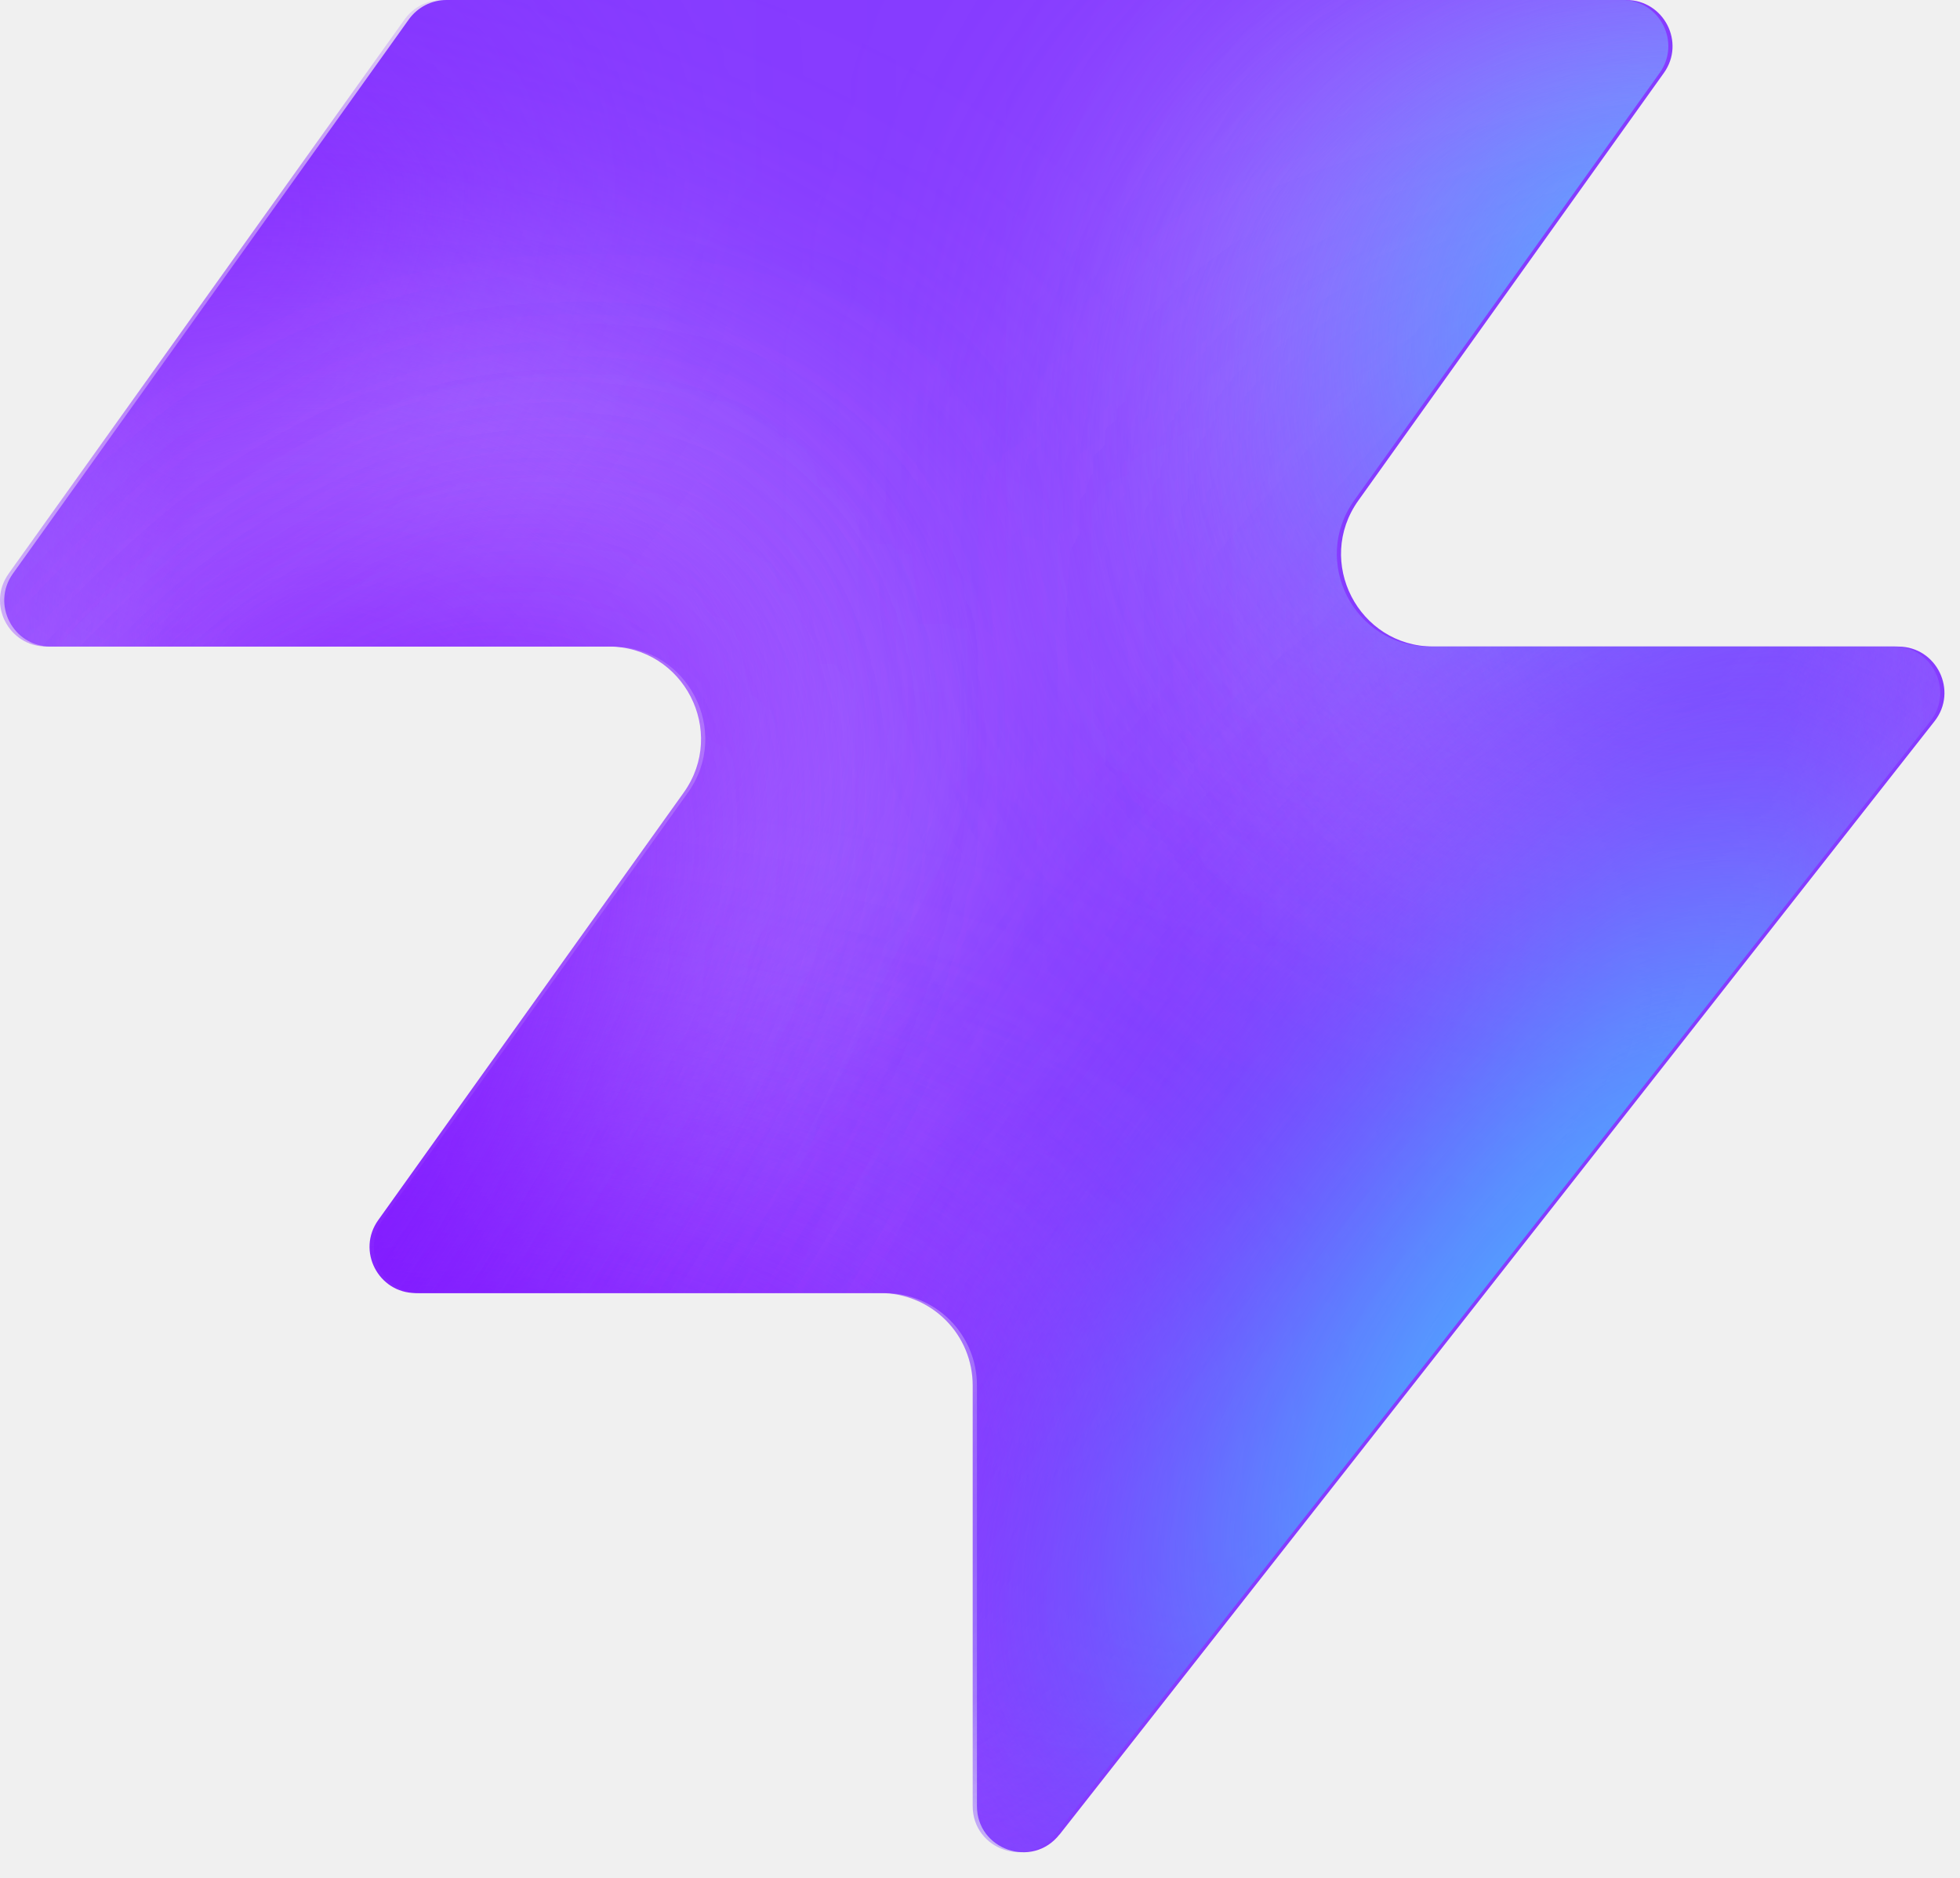
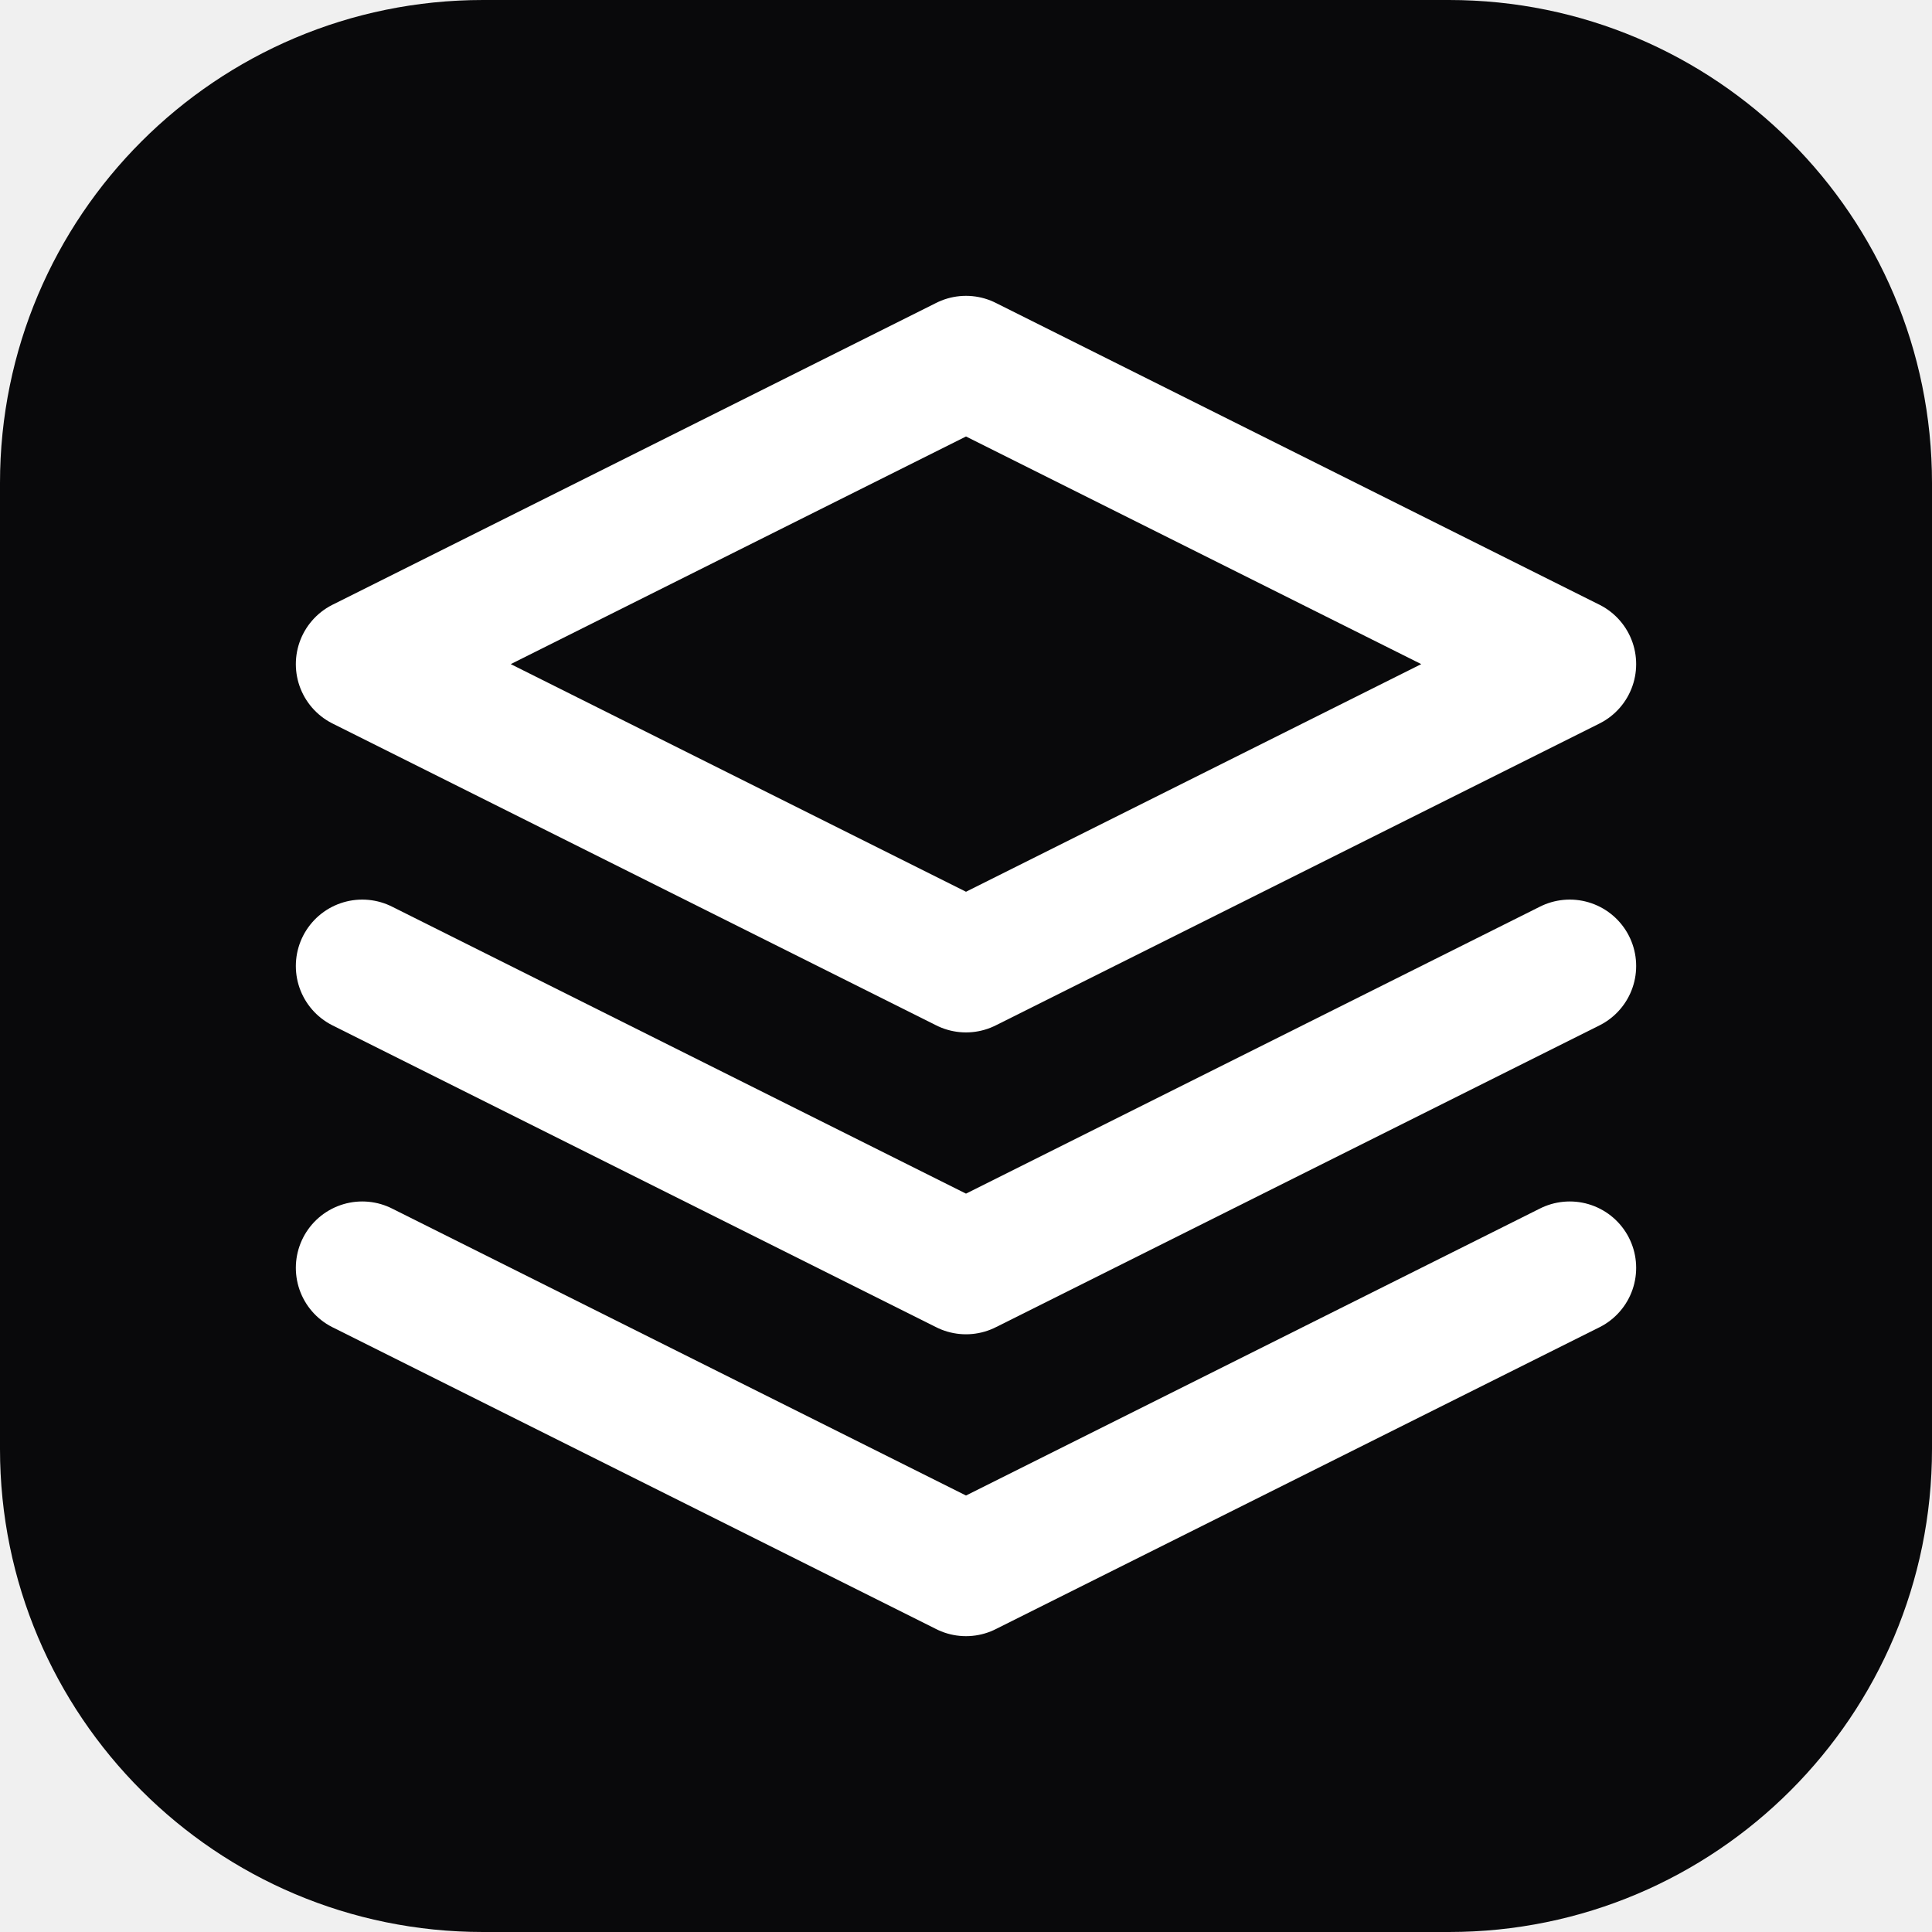
- <svg xmlns="http://www.w3.org/2000/svg" width="48" height="46" fill="none" viewBox="0 0 48 46">
-   <path fill="#863bff" d="M25.946 44.938c-.664.845-2.021.375-2.021-.698V33.937a2.26 2.26 0 0 0-2.262-2.262H10.287c-.92 0-1.456-1.04-.92-1.788l7.48-10.471c1.07-1.497 0-3.578-1.842-3.578H1.237c-.92 0-1.456-1.04-.92-1.788L10.013.474c.214-.297.556-.474.92-.474h28.894c.92 0 1.456 1.04.92 1.788l-7.48 10.471c-1.07 1.498 0 3.579 1.842 3.579h11.377c.943 0 1.473 1.088.89 1.83L25.947 44.94z" style="fill:#863bff;fill:color(display-p3 .525 .23 1);fill-opacity:1" />
-   <mask id="a" width="48" height="46" x="0" y="0" maskUnits="userSpaceOnUse" style="mask-type:alpha">
-     <path fill="#000" d="M25.842 44.938c-.664.844-2.021.375-2.021-.698V33.937a2.26 2.26 0 0 0-2.262-2.262H10.183c-.92 0-1.456-1.04-.92-1.788l7.48-10.471c1.07-1.498 0-3.579-1.842-3.579H1.133c-.92 0-1.456-1.04-.92-1.787L9.91.473c.214-.297.556-.474.92-.474h28.894c.92 0 1.456 1.04.92 1.788l-7.48 10.471c-1.07 1.498 0 3.578 1.842 3.578h11.377c.943 0 1.473 1.088.89 1.832L25.843 44.94z" style="fill:#000;fill-opacity:1" />
-   </mask>
-   <g mask="url(#a)">
-     <g filter="url(#b)">
-       <ellipse cx="5.508" cy="14.704" fill="#ede6ff" rx="5.508" ry="14.704" style="fill:#ede6ff;fill:color(display-p3 .927 .903 1);fill-opacity:1" transform="matrix(.00324 1 1 -.00324 -4.47 31.516)" />
-     </g>
-     <g filter="url(#c)">
-       <ellipse cx="10.399" cy="29.851" fill="#ede6ff" rx="10.399" ry="29.851" style="fill:#ede6ff;fill:color(display-p3 .927 .903 1);fill-opacity:1" transform="matrix(.00324 1 1 -.00324 -39.328 7.883)" />
-     </g>
-     <g filter="url(#d)">
-       <ellipse cx="5.508" cy="30.487" fill="#7e14ff" rx="5.508" ry="30.487" style="fill:#7e14ff;fill:color(display-p3 .492 .077 1);fill-opacity:1" transform="rotate(89.814 -25.913 -14.639)scale(1 -1)" />
-     </g>
-     <g filter="url(#e)">
-       <ellipse cx="5.508" cy="30.599" fill="#7e14ff" rx="5.508" ry="30.599" style="fill:#7e14ff;fill:color(display-p3 .492 .077 1);fill-opacity:1" transform="rotate(89.814 -32.644 -3.334)scale(1 -1)" />
-     </g>
-     <g filter="url(#f)">
-       <ellipse cx="5.508" cy="30.599" fill="#7e14ff" rx="5.508" ry="30.599" style="fill:#7e14ff;fill:color(display-p3 .492 .077 1);fill-opacity:1" transform="matrix(.00324 1 1 -.00324 -34.34 30.47)" />
-     </g>
-     <g filter="url(#g)">
-       <ellipse cx="14.072" cy="22.078" fill="#ede6ff" rx="14.072" ry="22.078" style="fill:#ede6ff;fill:color(display-p3 .927 .903 1);fill-opacity:1" transform="rotate(93.35 24.506 48.493)scale(-1 1)" />
-     </g>
-     <g filter="url(#h)">
-       <ellipse cx="3.47" cy="21.501" fill="#7e14ff" rx="3.47" ry="21.501" style="fill:#7e14ff;fill:color(display-p3 .492 .077 1);fill-opacity:1" transform="rotate(89.009 28.708 47.59)scale(-1 1)" />
-     </g>
-     <g filter="url(#i)">
-       <ellipse cx="3.47" cy="21.501" fill="#7e14ff" rx="3.47" ry="21.501" style="fill:#7e14ff;fill:color(display-p3 .492 .077 1);fill-opacity:1" transform="rotate(89.009 28.708 47.59)scale(-1 1)" />
-     </g>
-     <g filter="url(#j)">
-       <ellipse cx=".387" cy="8.972" fill="#7e14ff" rx="4.407" ry="29.108" style="fill:#7e14ff;fill:color(display-p3 .492 .077 1);fill-opacity:1" transform="rotate(39.51 .387 8.972)" />
-     </g>
-     <g filter="url(#k)">
-       <ellipse cx="47.523" cy="-6.092" fill="#7e14ff" rx="4.407" ry="29.108" style="fill:#7e14ff;fill:color(display-p3 .492 .077 1);fill-opacity:1" transform="rotate(37.892 47.523 -6.092)" />
-     </g>
-     <g filter="url(#l)">
-       <ellipse cx="41.412" cy="6.333" fill="#47bfff" rx="5.971" ry="9.665" style="fill:#47bfff;fill:color(display-p3 .28 .748 1);fill-opacity:1" transform="rotate(37.892 41.412 6.333)" />
-     </g>
-     <g filter="url(#m)">
-       <ellipse cx="-1.879" cy="38.332" fill="#7e14ff" rx="4.407" ry="29.108" style="fill:#7e14ff;fill:color(display-p3 .492 .077 1);fill-opacity:1" transform="rotate(37.892 -1.88 38.332)" />
-     </g>
-     <g filter="url(#n)">
-       <ellipse cx="-1.879" cy="38.332" fill="#7e14ff" rx="4.407" ry="29.108" style="fill:#7e14ff;fill:color(display-p3 .492 .077 1);fill-opacity:1" transform="rotate(37.892 -1.88 38.332)" />
-     </g>
-     <g filter="url(#o)">
-       <ellipse cx="35.651" cy="29.907" fill="#7e14ff" rx="4.407" ry="29.108" style="fill:#7e14ff;fill:color(display-p3 .492 .077 1);fill-opacity:1" transform="rotate(37.892 35.651 29.907)" />
-     </g>
-     <g filter="url(#p)">
-       <ellipse cx="38.418" cy="32.4" fill="#47bfff" rx="5.971" ry="15.297" style="fill:#47bfff;fill:color(display-p3 .28 .748 1);fill-opacity:1" transform="rotate(37.892 38.418 32.4)" />
-     </g>
+ <svg xmlns="http://www.w3.org/2000/svg" viewBox="0 0 32 32" fill="none">
+   <rect width="32" height="32" rx="8" fill="#09090b" />
+   <g transform="translate(4, 4)" stroke="#ffffff" stroke-width="2.2" stroke-linecap="round" stroke-linejoin="round">
+     <polygon points="12 2 2 7 12 12 22 7 12 2" />
+     <polyline points="2 17 12 22 22 17" />
+     <polyline points="2 12 12 17 22 12" />
  </g>
-   <defs>
-     <filter id="b" width="60.045" height="41.654" x="-19.77" y="16.149" color-interpolation-filters="sRGB" filterUnits="userSpaceOnUse">
-       <feFlood flood-opacity="0" result="BackgroundImageFix" />
-       <feBlend in="SourceGraphic" in2="BackgroundImageFix" result="shape" />
-       <feGaussianBlur result="effect1_foregroundBlur_2002_17158" stdDeviation="7.659" />
-     </filter>
-     <filter id="c" width="90.34" height="51.437" x="-54.613" y="-7.533" color-interpolation-filters="sRGB" filterUnits="userSpaceOnUse">
-       <feFlood flood-opacity="0" result="BackgroundImageFix" />
-       <feBlend in="SourceGraphic" in2="BackgroundImageFix" result="shape" />
-       <feGaussianBlur result="effect1_foregroundBlur_2002_17158" stdDeviation="7.659" />
-     </filter>
-     <filter id="d" width="79.355" height="29.4" x="-49.64" y="2.03" color-interpolation-filters="sRGB" filterUnits="userSpaceOnUse">
-       <feFlood flood-opacity="0" result="BackgroundImageFix" />
-       <feBlend in="SourceGraphic" in2="BackgroundImageFix" result="shape" />
-       <feGaussianBlur result="effect1_foregroundBlur_2002_17158" stdDeviation="4.596" />
-     </filter>
-     <filter id="e" width="79.579" height="29.4" x="-45.045" y="20.029" color-interpolation-filters="sRGB" filterUnits="userSpaceOnUse">
-       <feFlood flood-opacity="0" result="BackgroundImageFix" />
-       <feBlend in="SourceGraphic" in2="BackgroundImageFix" result="shape" />
-       <feGaussianBlur result="effect1_foregroundBlur_2002_17158" stdDeviation="4.596" />
-     </filter>
-     <filter id="f" width="79.579" height="29.4" x="-43.513" y="21.178" color-interpolation-filters="sRGB" filterUnits="userSpaceOnUse">
-       <feFlood flood-opacity="0" result="BackgroundImageFix" />
-       <feBlend in="SourceGraphic" in2="BackgroundImageFix" result="shape" />
-       <feGaussianBlur result="effect1_foregroundBlur_2002_17158" stdDeviation="4.596" />
-     </filter>
-     <filter id="g" width="74.749" height="58.852" x="15.756" y="-17.901" color-interpolation-filters="sRGB" filterUnits="userSpaceOnUse">
-       <feFlood flood-opacity="0" result="BackgroundImageFix" />
-       <feBlend in="SourceGraphic" in2="BackgroundImageFix" result="shape" />
-       <feGaussianBlur result="effect1_foregroundBlur_2002_17158" stdDeviation="7.659" />
-     </filter>
-     <filter id="h" width="61.377" height="25.362" x="23.548" y="2.284" color-interpolation-filters="sRGB" filterUnits="userSpaceOnUse">
-       <feFlood flood-opacity="0" result="BackgroundImageFix" />
-       <feBlend in="SourceGraphic" in2="BackgroundImageFix" result="shape" />
-       <feGaussianBlur result="effect1_foregroundBlur_2002_17158" stdDeviation="4.596" />
-     </filter>
-     <filter id="i" width="61.377" height="25.362" x="23.548" y="2.284" color-interpolation-filters="sRGB" filterUnits="userSpaceOnUse">
-       <feFlood flood-opacity="0" result="BackgroundImageFix" />
-       <feBlend in="SourceGraphic" in2="BackgroundImageFix" result="shape" />
-       <feGaussianBlur result="effect1_foregroundBlur_2002_17158" stdDeviation="4.596" />
-     </filter>
-     <filter id="j" width="56.045" height="63.649" x="-27.636" y="-22.853" color-interpolation-filters="sRGB" filterUnits="userSpaceOnUse">
-       <feFlood flood-opacity="0" result="BackgroundImageFix" />
-       <feBlend in="SourceGraphic" in2="BackgroundImageFix" result="shape" />
-       <feGaussianBlur result="effect1_foregroundBlur_2002_17158" stdDeviation="4.596" />
-     </filter>
-     <filter id="k" width="54.814" height="64.646" x="20.116" y="-38.415" color-interpolation-filters="sRGB" filterUnits="userSpaceOnUse">
-       <feFlood flood-opacity="0" result="BackgroundImageFix" />
-       <feBlend in="SourceGraphic" in2="BackgroundImageFix" result="shape" />
-       <feGaussianBlur result="effect1_foregroundBlur_2002_17158" stdDeviation="4.596" />
-     </filter>
-     <filter id="l" width="33.541" height="35.313" x="24.641" y="-11.323" color-interpolation-filters="sRGB" filterUnits="userSpaceOnUse">
-       <feFlood flood-opacity="0" result="BackgroundImageFix" />
-       <feBlend in="SourceGraphic" in2="BackgroundImageFix" result="shape" />
-       <feGaussianBlur result="effect1_foregroundBlur_2002_17158" stdDeviation="4.596" />
-     </filter>
-     <filter id="m" width="54.814" height="64.646" x="-29.286" y="6.009" color-interpolation-filters="sRGB" filterUnits="userSpaceOnUse">
-       <feFlood flood-opacity="0" result="BackgroundImageFix" />
-       <feBlend in="SourceGraphic" in2="BackgroundImageFix" result="shape" />
-       <feGaussianBlur result="effect1_foregroundBlur_2002_17158" stdDeviation="4.596" />
-     </filter>
-     <filter id="n" width="54.814" height="64.646" x="-29.286" y="6.009" color-interpolation-filters="sRGB" filterUnits="userSpaceOnUse">
-       <feFlood flood-opacity="0" result="BackgroundImageFix" />
-       <feBlend in="SourceGraphic" in2="BackgroundImageFix" result="shape" />
-       <feGaussianBlur result="effect1_foregroundBlur_2002_17158" stdDeviation="4.596" />
-     </filter>
-     <filter id="o" width="54.814" height="64.646" x="8.244" y="-2.416" color-interpolation-filters="sRGB" filterUnits="userSpaceOnUse">
-       <feFlood flood-opacity="0" result="BackgroundImageFix" />
-       <feBlend in="SourceGraphic" in2="BackgroundImageFix" result="shape" />
-       <feGaussianBlur result="effect1_foregroundBlur_2002_17158" stdDeviation="4.596" />
-     </filter>
-     <filter id="p" width="39.409" height="43.623" x="18.713" y="10.588" color-interpolation-filters="sRGB" filterUnits="userSpaceOnUse">
-       <feFlood flood-opacity="0" result="BackgroundImageFix" />
-       <feBlend in="SourceGraphic" in2="BackgroundImageFix" result="shape" />
-       <feGaussianBlur result="effect1_foregroundBlur_2002_17158" stdDeviation="4.596" />
-     </filter>
-   </defs>
</svg>
